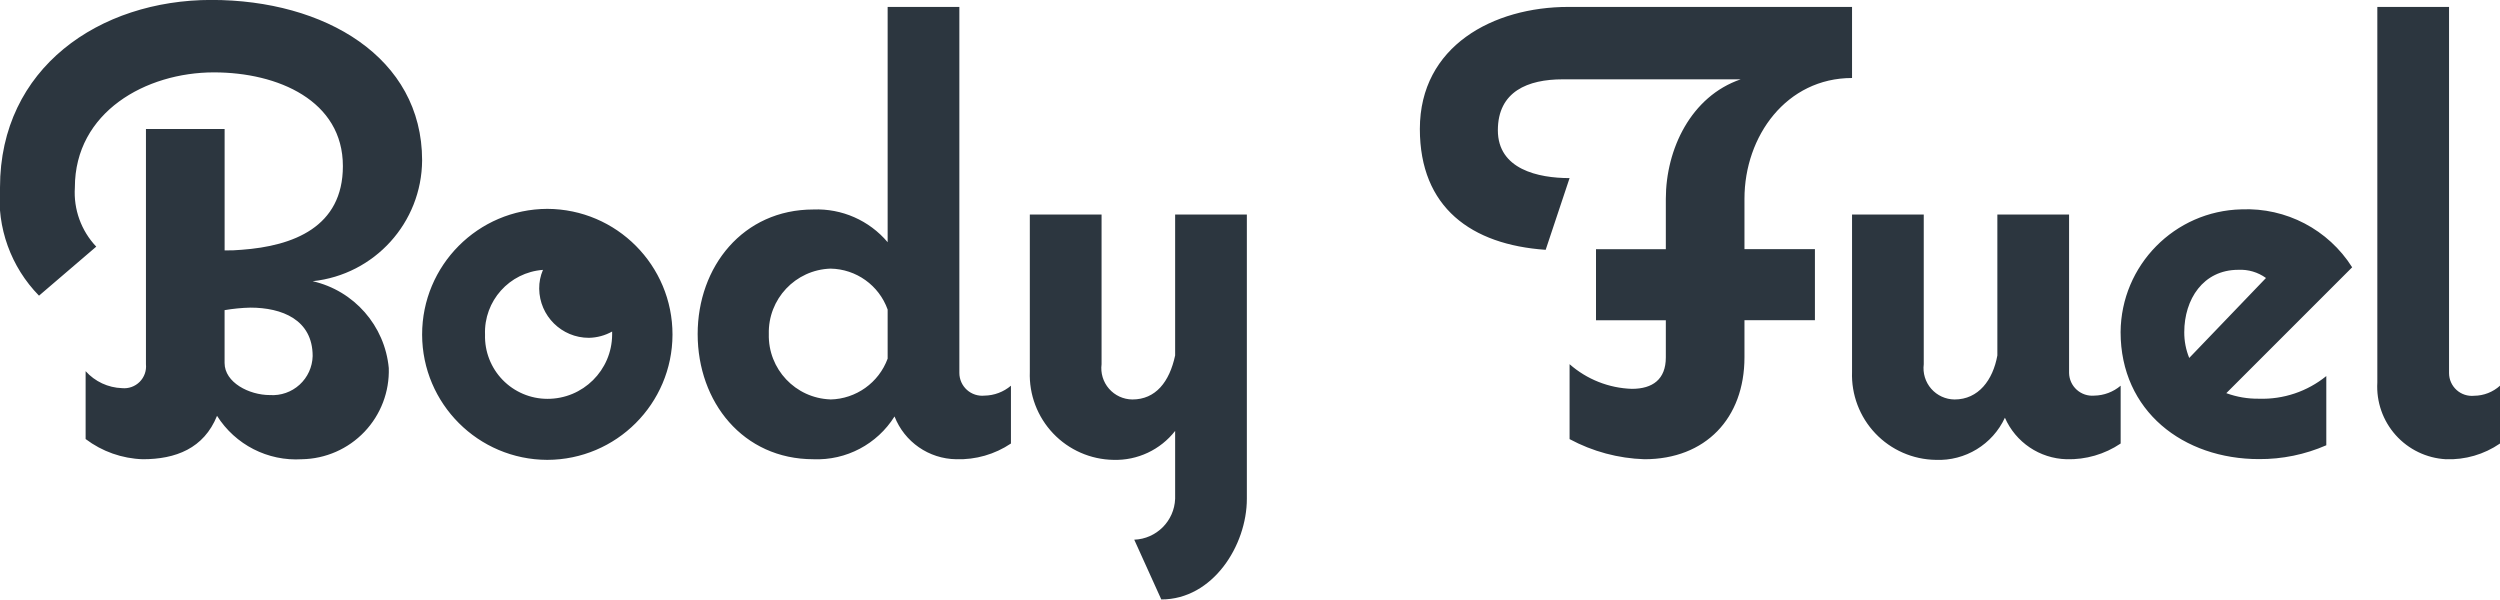
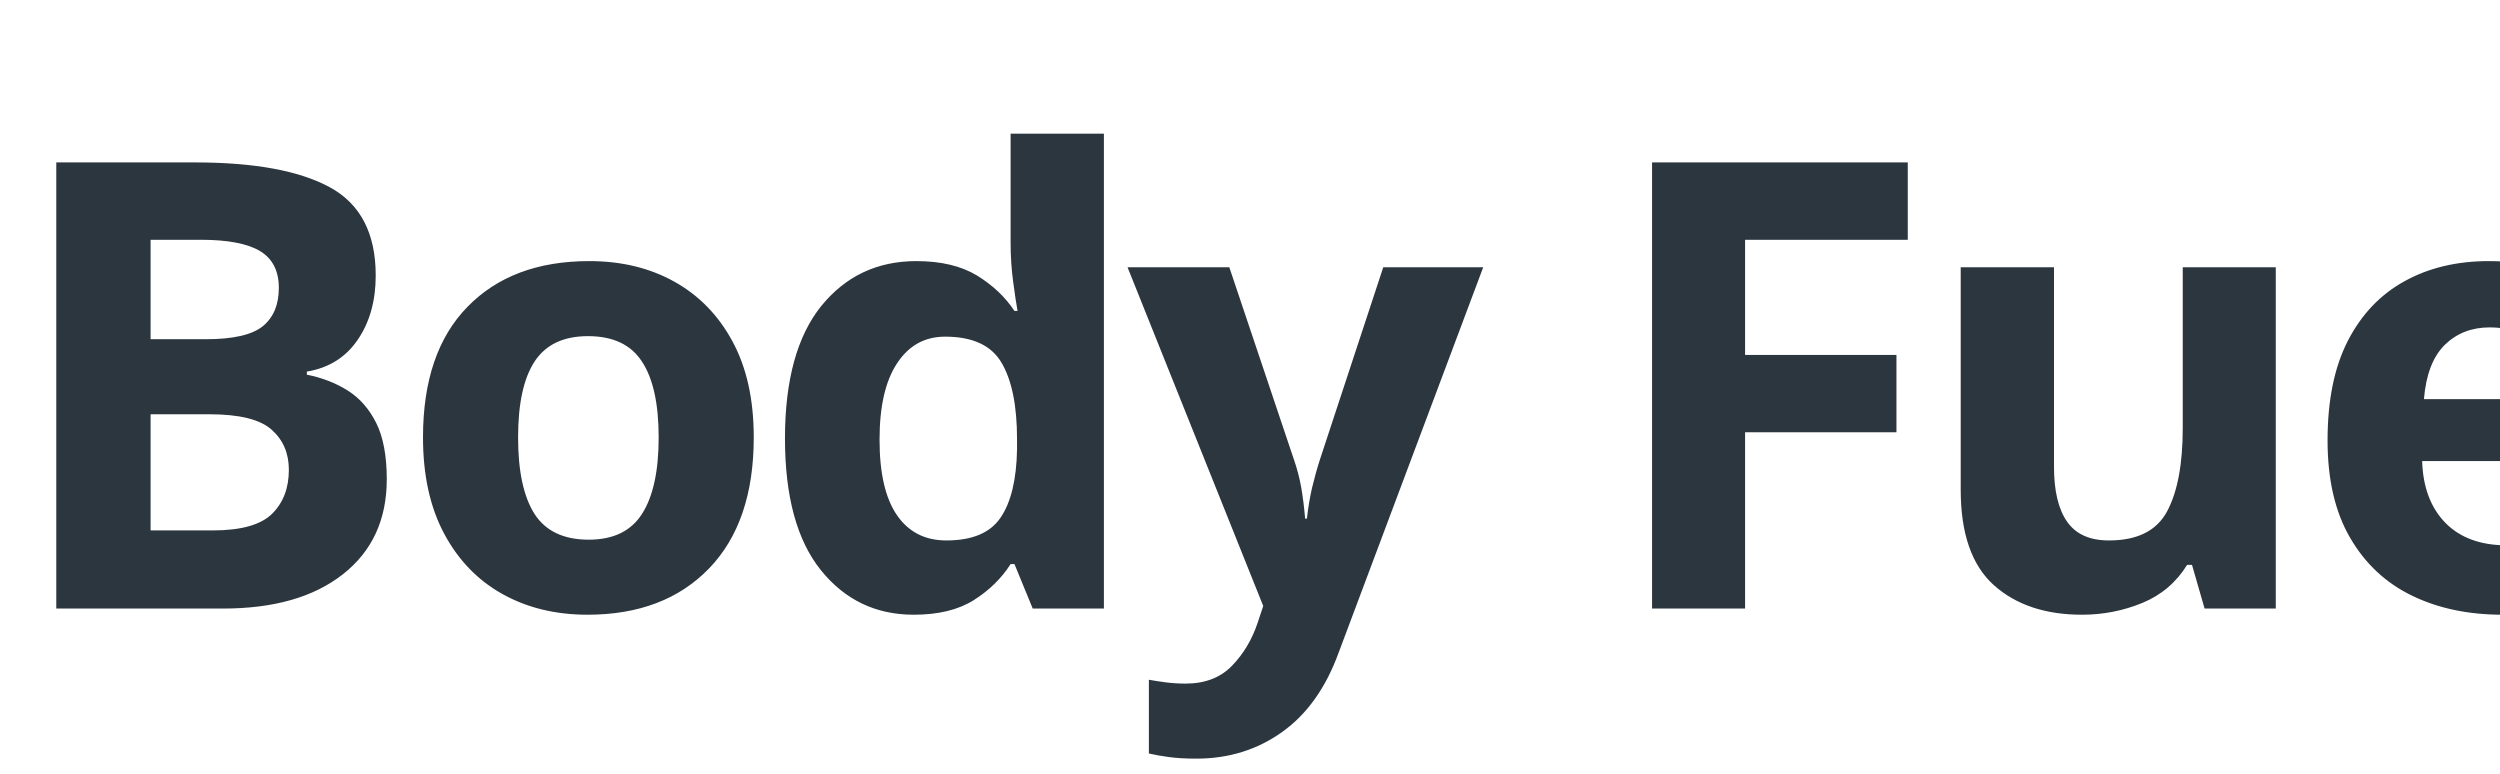
- <svg xmlns="http://www.w3.org/2000/svg" width="151.012" height="36.214">
-   <path data-name="Path 3" d="M18.886 16.986a7.386 7.386 0 006.612-7.3c0-6.232-5.89-9.69-12.73-9.69C6.004-.002 0 4.104 0 11.324a8.346 8.346 0 002.356 6.536l3.458-2.962a4.743 4.743 0 01-1.292-3.572c0-4.56 4.294-6.954 8.4-6.954 3.876 0 7.79 1.71 7.79 5.662 0 3.686-3 4.826-6.118 5.054a9.26 9.26 0 01-1.026.038V7.792H8.816v14.206a1.32 1.32 0 01-1.444 1.448 3.094 3.094 0 01-2.2-1.026v4.1a6.043 6.043 0 003.454 1.22c1.976 0 3.686-.646 4.484-2.622a5.645 5.645 0 005.13 2.622 5.339 5.339 0 005.244-5.51 5.951 5.951 0 00-4.598-5.244zm-2.584 6.878c-1.254 0-2.736-.76-2.736-1.938v-3.192a10.813 10.813 0 011.558-.152c1.9 0 3.762.722 3.762 2.926a2.422 2.422 0 01-2.584 2.356zM33.06 12.616a7.59 7.59 0 00-7.562 7.6 7.582 7.582 0 007.562 7.562 7.582 7.582 0 007.562-7.562 7.59 7.59 0 00-7.562-7.6zm0 11.476a3.772 3.772 0 01-3.762-3.876 3.78 3.78 0 013.5-3.914 2.776 2.776 0 00-.228 1.14 3 3 0 003 2.964 2.992 2.992 0 001.406-.38v.19a3.9 3.9 0 01-3.916 3.876zm26.41-.194a1.38 1.38 0 01-1.52-1.368V.418h-4.332V14.63a5.576 5.576 0 00-4.484-1.976c-4.256 0-6.992 3.458-6.992 7.524 0 4.1 2.736 7.562 6.992 7.562a5.518 5.518 0 004.9-2.584 4.062 4.062 0 003.726 2.584 5.61 5.61 0 003.306-.95v-3.492a2.531 2.531 0 01-1.596.6zm-9.31.228a3.855 3.855 0 01-3.72-3.948 3.855 3.855 0 013.724-3.952 3.73 3.73 0 013.454 2.472v2.964a3.769 3.769 0 01-3.458 2.468zm20.824-11.168v8.512c-.342 1.6-1.178 2.66-2.584 2.66a1.891 1.891 0 01-1.86-2.132v-9.04h-4.334v9.5a5.136 5.136 0 005.054 5.32 4.556 4.556 0 003.724-1.748v4.1a2.569 2.569 0 01-2.47 2.47l1.634 3.61c3.116 0 5.168-3.268 5.168-6.08V12.958zm40.888-8.246V.418H94.734c-4.522 0-8.968 2.356-8.968 7.372 0 4.75 3.116 6.992 7.6 7.3l1.444-4.332c-1.9 0-4.332-.532-4.332-2.888s1.824-3.078 3.914-3.078h10.754c-3 1.026-4.522 4.218-4.522 7.22v3.04h-4.218v4.294h4.218v2.242c0 1.33-.8 1.9-2.052 1.9a5.983 5.983 0 01-3.762-1.49v4.526a10.231 10.231 0 004.522 1.216c3.686 0 6.042-2.47 6.042-6.156v-2.242h4.256v-4.294h-4.256v-3.04c0-3.8 2.546-7.296 6.498-7.296zm14.63 19.186a1.4 1.4 0 01-1.52-1.368v-9.572h-4.332v8.512c-.266 1.482-1.14 2.66-2.584 2.66a1.891 1.891 0 01-1.862-2.132v-9.04h-4.332v9.5a5.136 5.136 0 005.054 5.32 4.4 4.4 0 004.18-2.546 4.188 4.188 0 003.724 2.508 5.572 5.572 0 003.268-.95v-3.492a2.531 2.531 0 01-1.596.6zm7.98-.152l7.6-7.6a7.531 7.531 0 00-6.688-3.5 7.472 7.472 0 00-7.3 7.41c0 4.788 3.8 7.676 8.36 7.676a9.99 9.99 0 004.066-.836v-4.18a6.13 6.13 0 01-4.066 1.368 5.533 5.533 0 01-1.972-.334zm.722-7.448a2.628 2.628 0 011.672.494l-4.636 4.83a4.066 4.066 0 01-.3-1.558c0-1.976 1.136-3.766 3.264-3.766zm15.808 10.492v-3.492a2.355 2.355 0 01-1.558.608 1.38 1.38 0 01-1.52-1.368V.418h-4.332v22.686a4.39 4.39 0 004.138 4.636 5.417 5.417 0 003.272-.95z" fill="#2c363f" />
+ <svg xmlns="http://www.w3.org/2000/svg" width="152" height="47" viewBox="0 0 152 47">
+   <text id="Body_Fuel" data-name="Body Fuel" transform="translate(0 37)" fill="#2c363f" font-size="38" font-family="Coquette-Bold, Coquette" font-weight="700" letter-spacing="-0.04em">
+     <tspan x="0" y="0">Body Fuel</tspan>
+   </text>
</svg>
